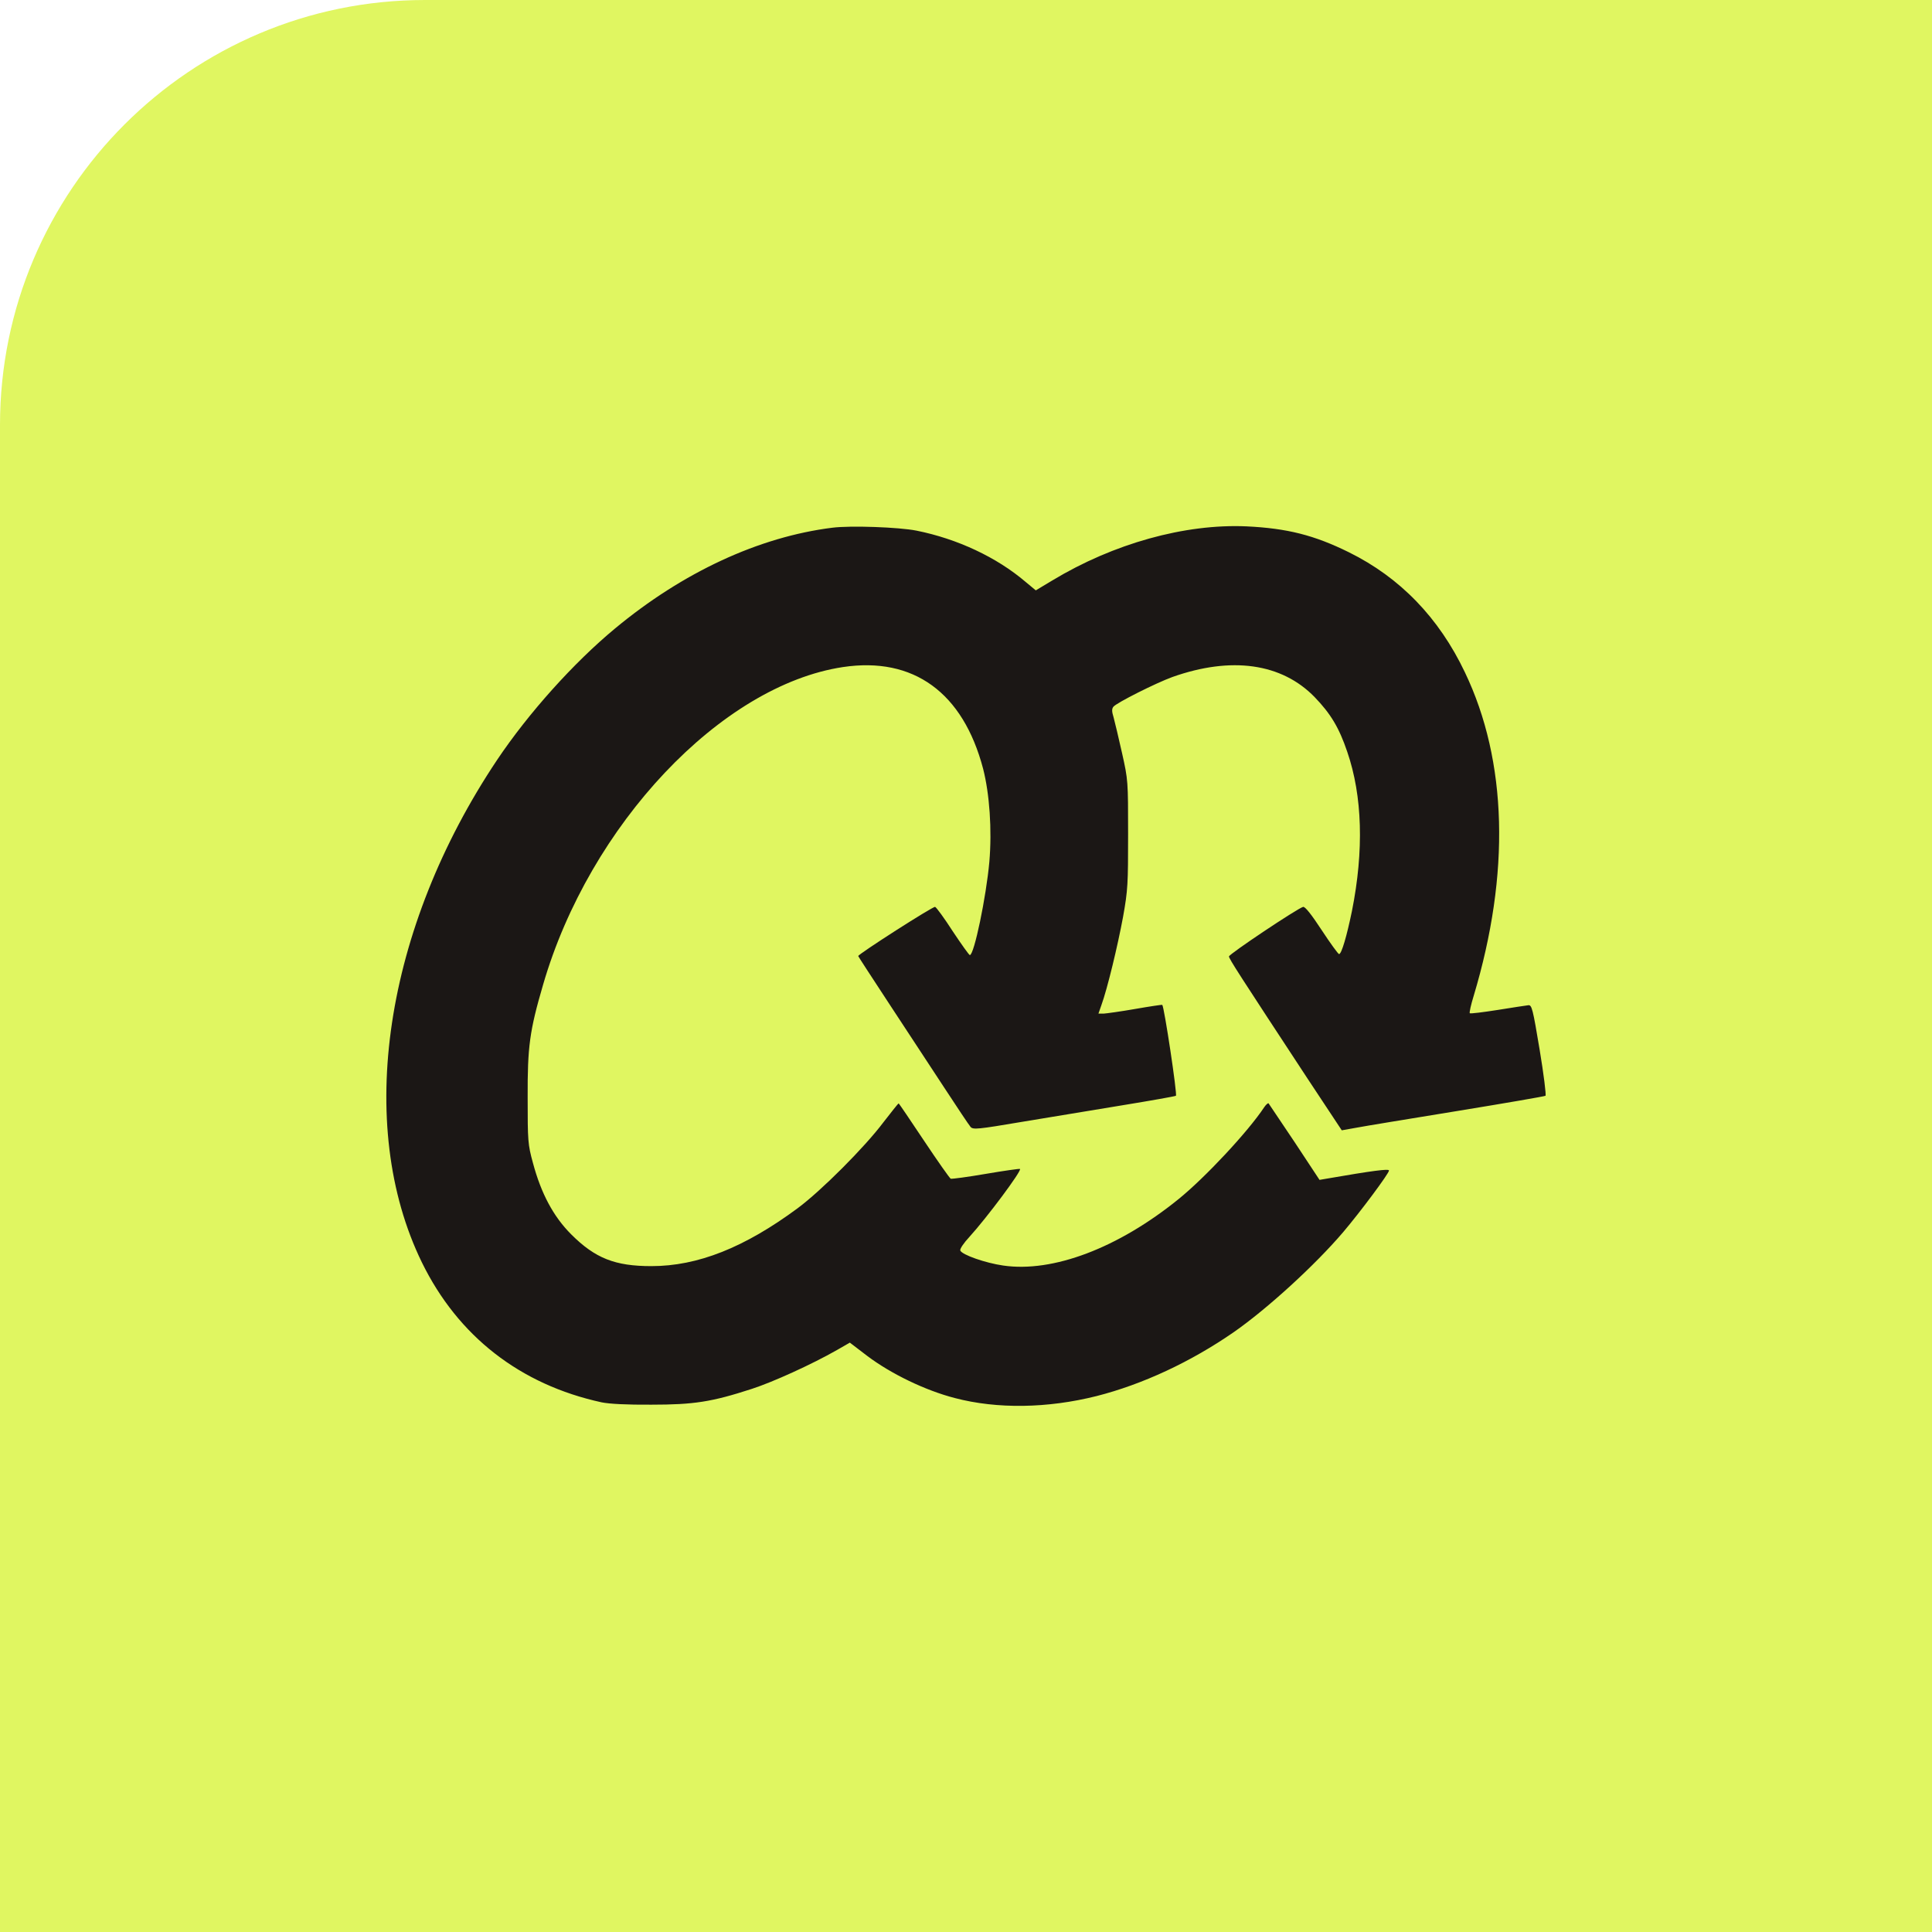
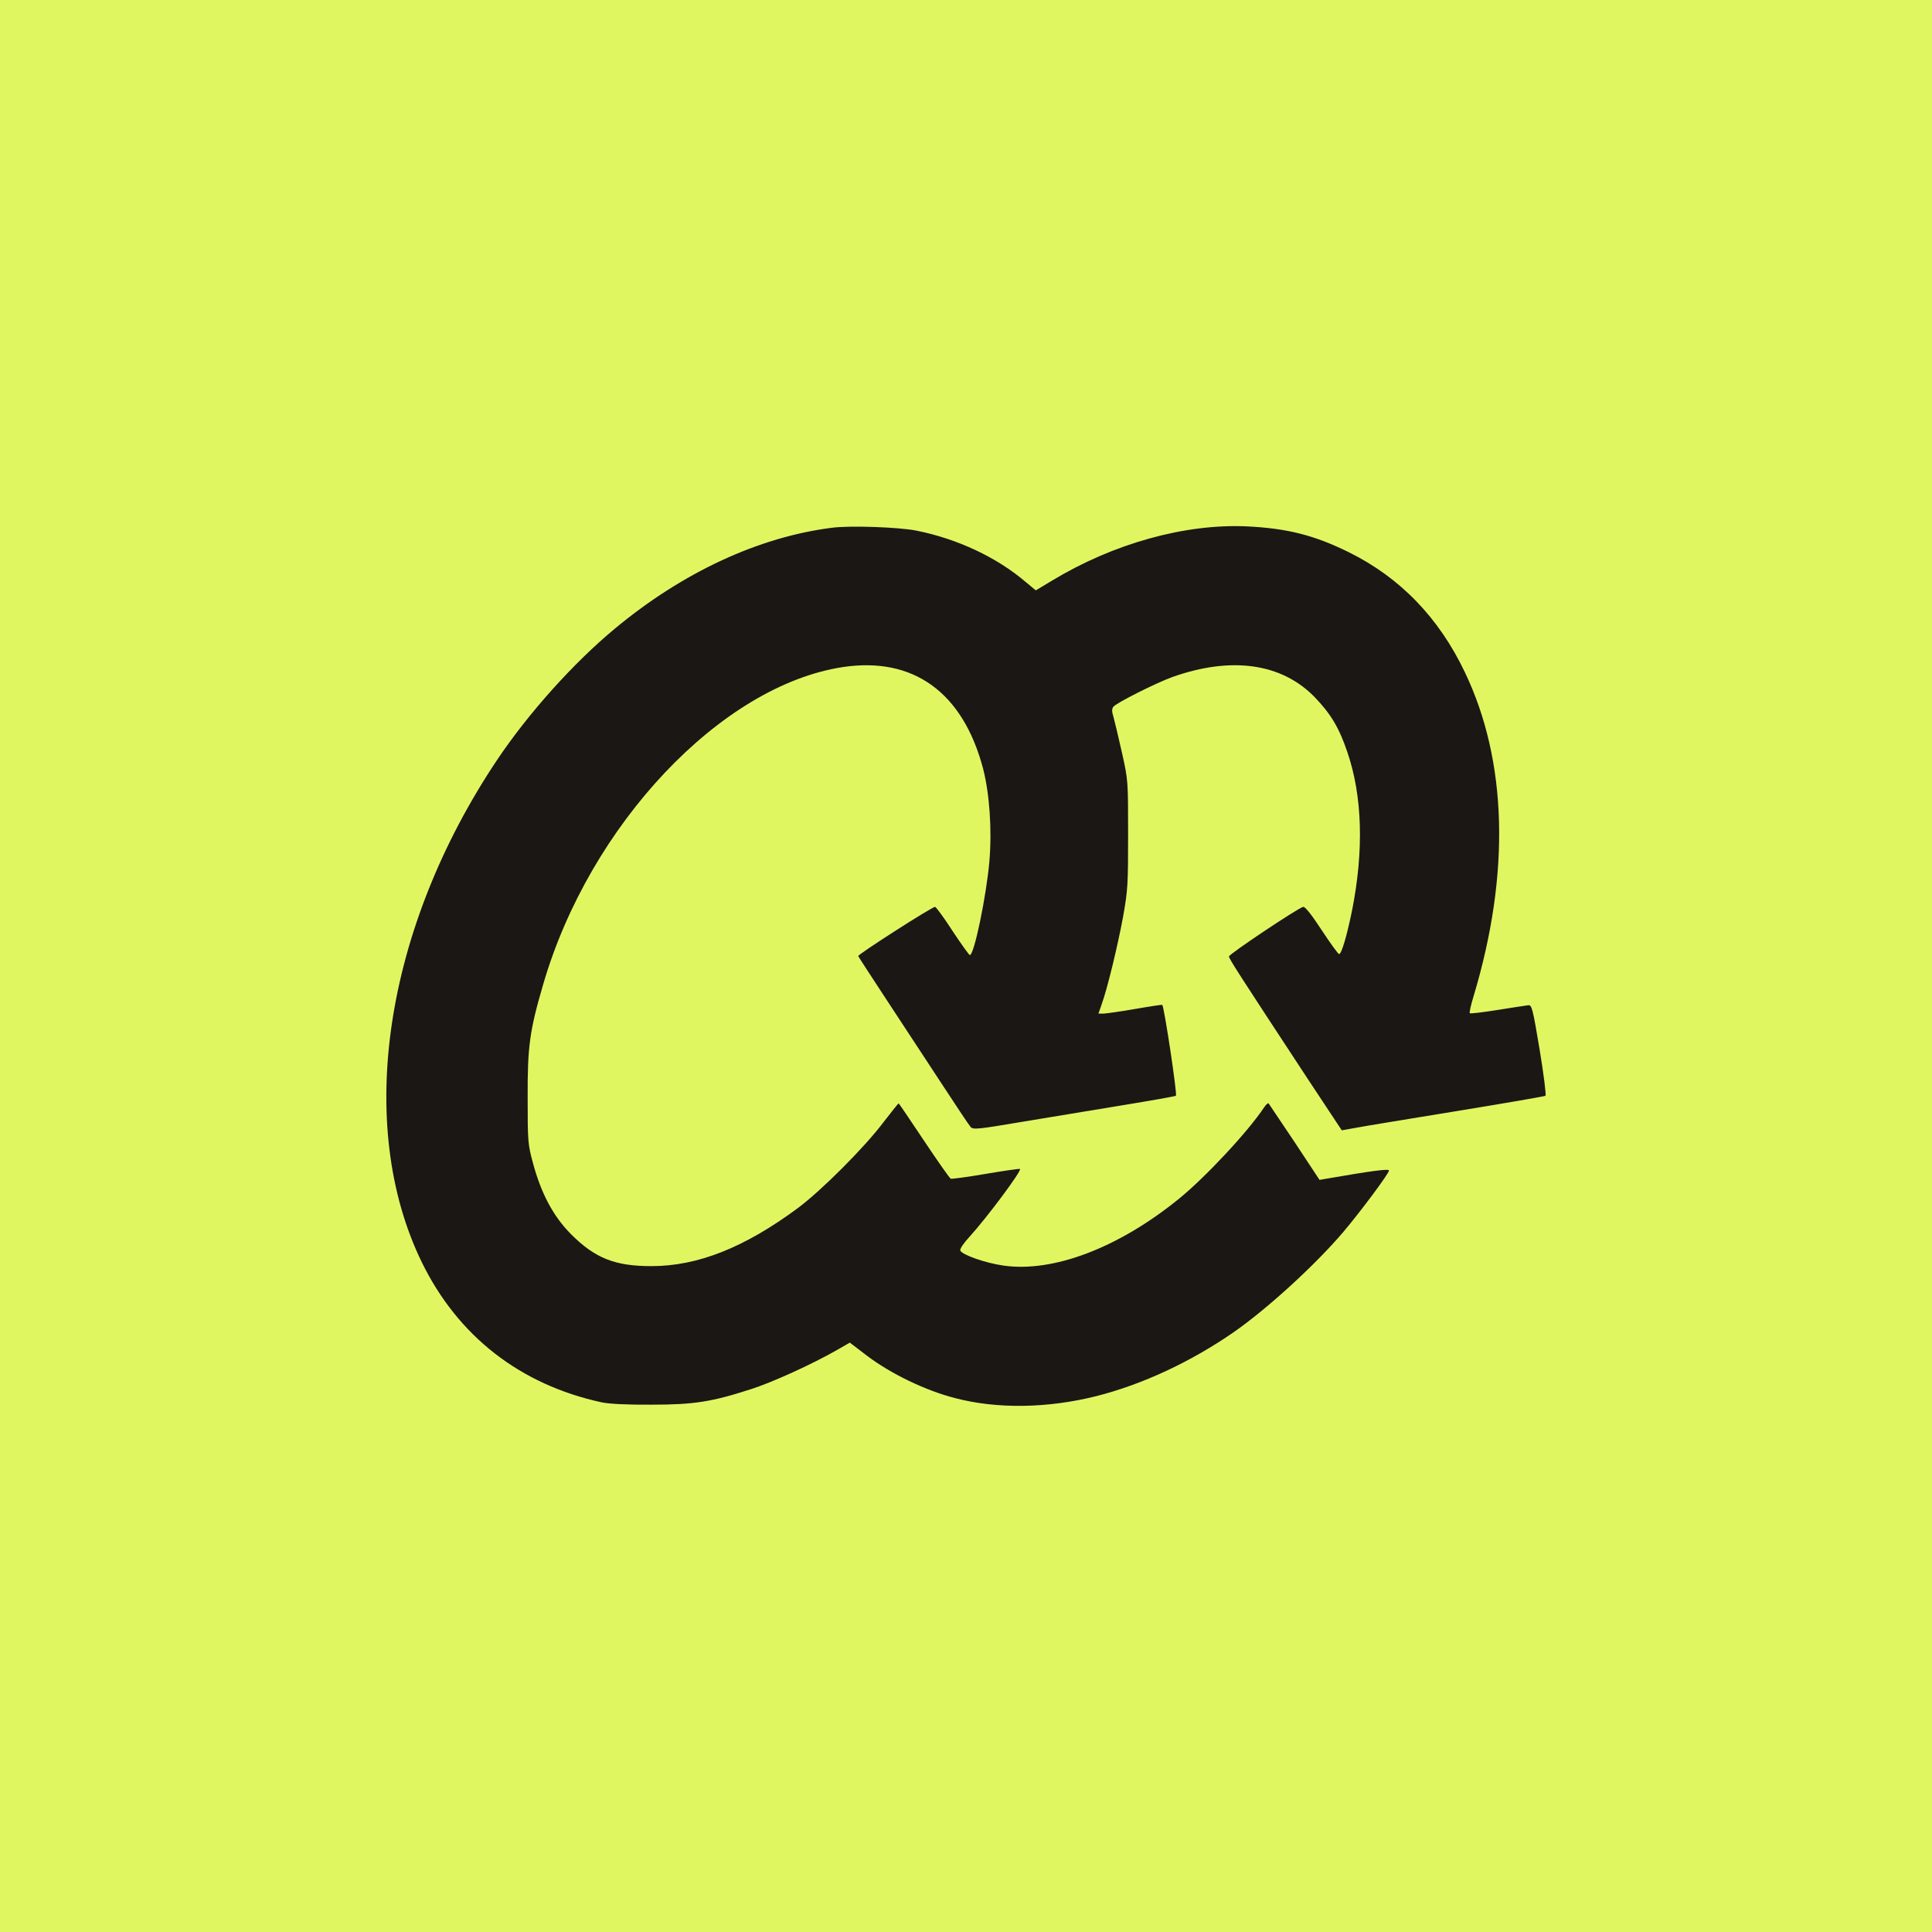
<svg xmlns="http://www.w3.org/2000/svg" viewBox="0 0 100 100" width="512" height="512" role="img" aria-label="Loopsii">
-   <rect width="512" height="512" rx="22" fill="#E0F661" />
+   <rect width="100" height="100" fill="#E0F661" />
  <g transform="translate(20,27.235) scale(0.101003)">
    <g transform="translate(-206.2115,737.7926) scale(0.1,-0.1)" fill="#1B1715">
      <path d="M4347 7370 c-376 -47 -766 -228 -1114 -517 -211 -175 -442 -432 -603 -672 -579 -865 -730 -1871 -386 -2576 185 -378 503 -626 921 -717 38 -8 130 -13 255 -12 218 0 309 14 515 81 108 35 306 125 436 199 l66 38 89 -68 c122 -92 298 -177 449 -216 217 -57 475 -53 726 10 236 60 483 175 704 328 172 120 416 343 560 512 89 105 235 301 235 316 0 10 -84 -1 -321 -42 l-35 -6 -128 194 c-71 106 -131 195 -133 198 -3 3 -13 -6 -22 -19 -84 -127 -305 -363 -440 -472 -310 -251 -644 -377 -898 -340 -91 13 -211 55 -220 77 -3 8 18 39 47 70 90 99 269 339 259 348 -2 2 -80 -9 -174 -25 -93 -16 -175 -27 -181 -25 -5 2 -67 90 -137 195 -70 105 -128 191 -130 191 -2 0 -37 -44 -78 -97 -96 -128 -319 -351 -439 -440 -273 -202 -512 -297 -750 -297 -186 0 -288 40 -411 163 -91 91 -154 209 -196 366 -26 95 -27 112 -27 335 -1 261 10 342 79 578 238 820 913 1534 1537 1628 361 54 615 -130 718 -521 33 -129 46 -312 32 -477 -16 -179 -78 -478 -100 -478 -4 0 -43 55 -87 121 -43 67 -84 123 -91 126 -10 4 -394 -242 -394 -252 0 -2 71 -111 157 -242 86 -131 212 -323 281 -428 68 -104 130 -197 138 -206 13 -14 37 -12 261 26 137 23 368 61 515 85 147 24 271 46 276 49 8 5 -60 457 -70 466 -2 1 -64 -8 -138 -21 -74 -13 -147 -23 -162 -24 l-27 0 15 43 c31 85 84 306 111 452 25 139 26 170 26 425 0 271 0 277 -31 415 -17 77 -37 159 -43 182 -10 32 -10 45 -1 56 18 21 217 121 302 152 302 107 560 71 729 -103 82 -85 125 -156 167 -280 78 -227 86 -506 24 -817 -26 -126 -53 -220 -66 -220 -5 1 -45 56 -89 123 -53 81 -85 121 -95 119 -28 -7 -380 -242 -380 -254 0 -12 52 -92 402 -625 l176 -266 73 13 c41 8 274 46 519 86 245 40 448 75 452 78 4 4 -9 110 -30 236 -35 210 -40 230 -58 228 -10 -1 -81 -12 -156 -24 -76 -12 -140 -20 -144 -17 -3 3 6 44 20 89 188 626 173 1203 -45 1658 -133 280 -333 486 -594 615 -178 88 -317 123 -525 133 -316 14 -682 -88 -995 -277 l-85 -51 -53 44 c-148 126 -349 220 -558 262 -90 18 -339 27 -432 15z" />
    </g>
  </g>
</svg>
